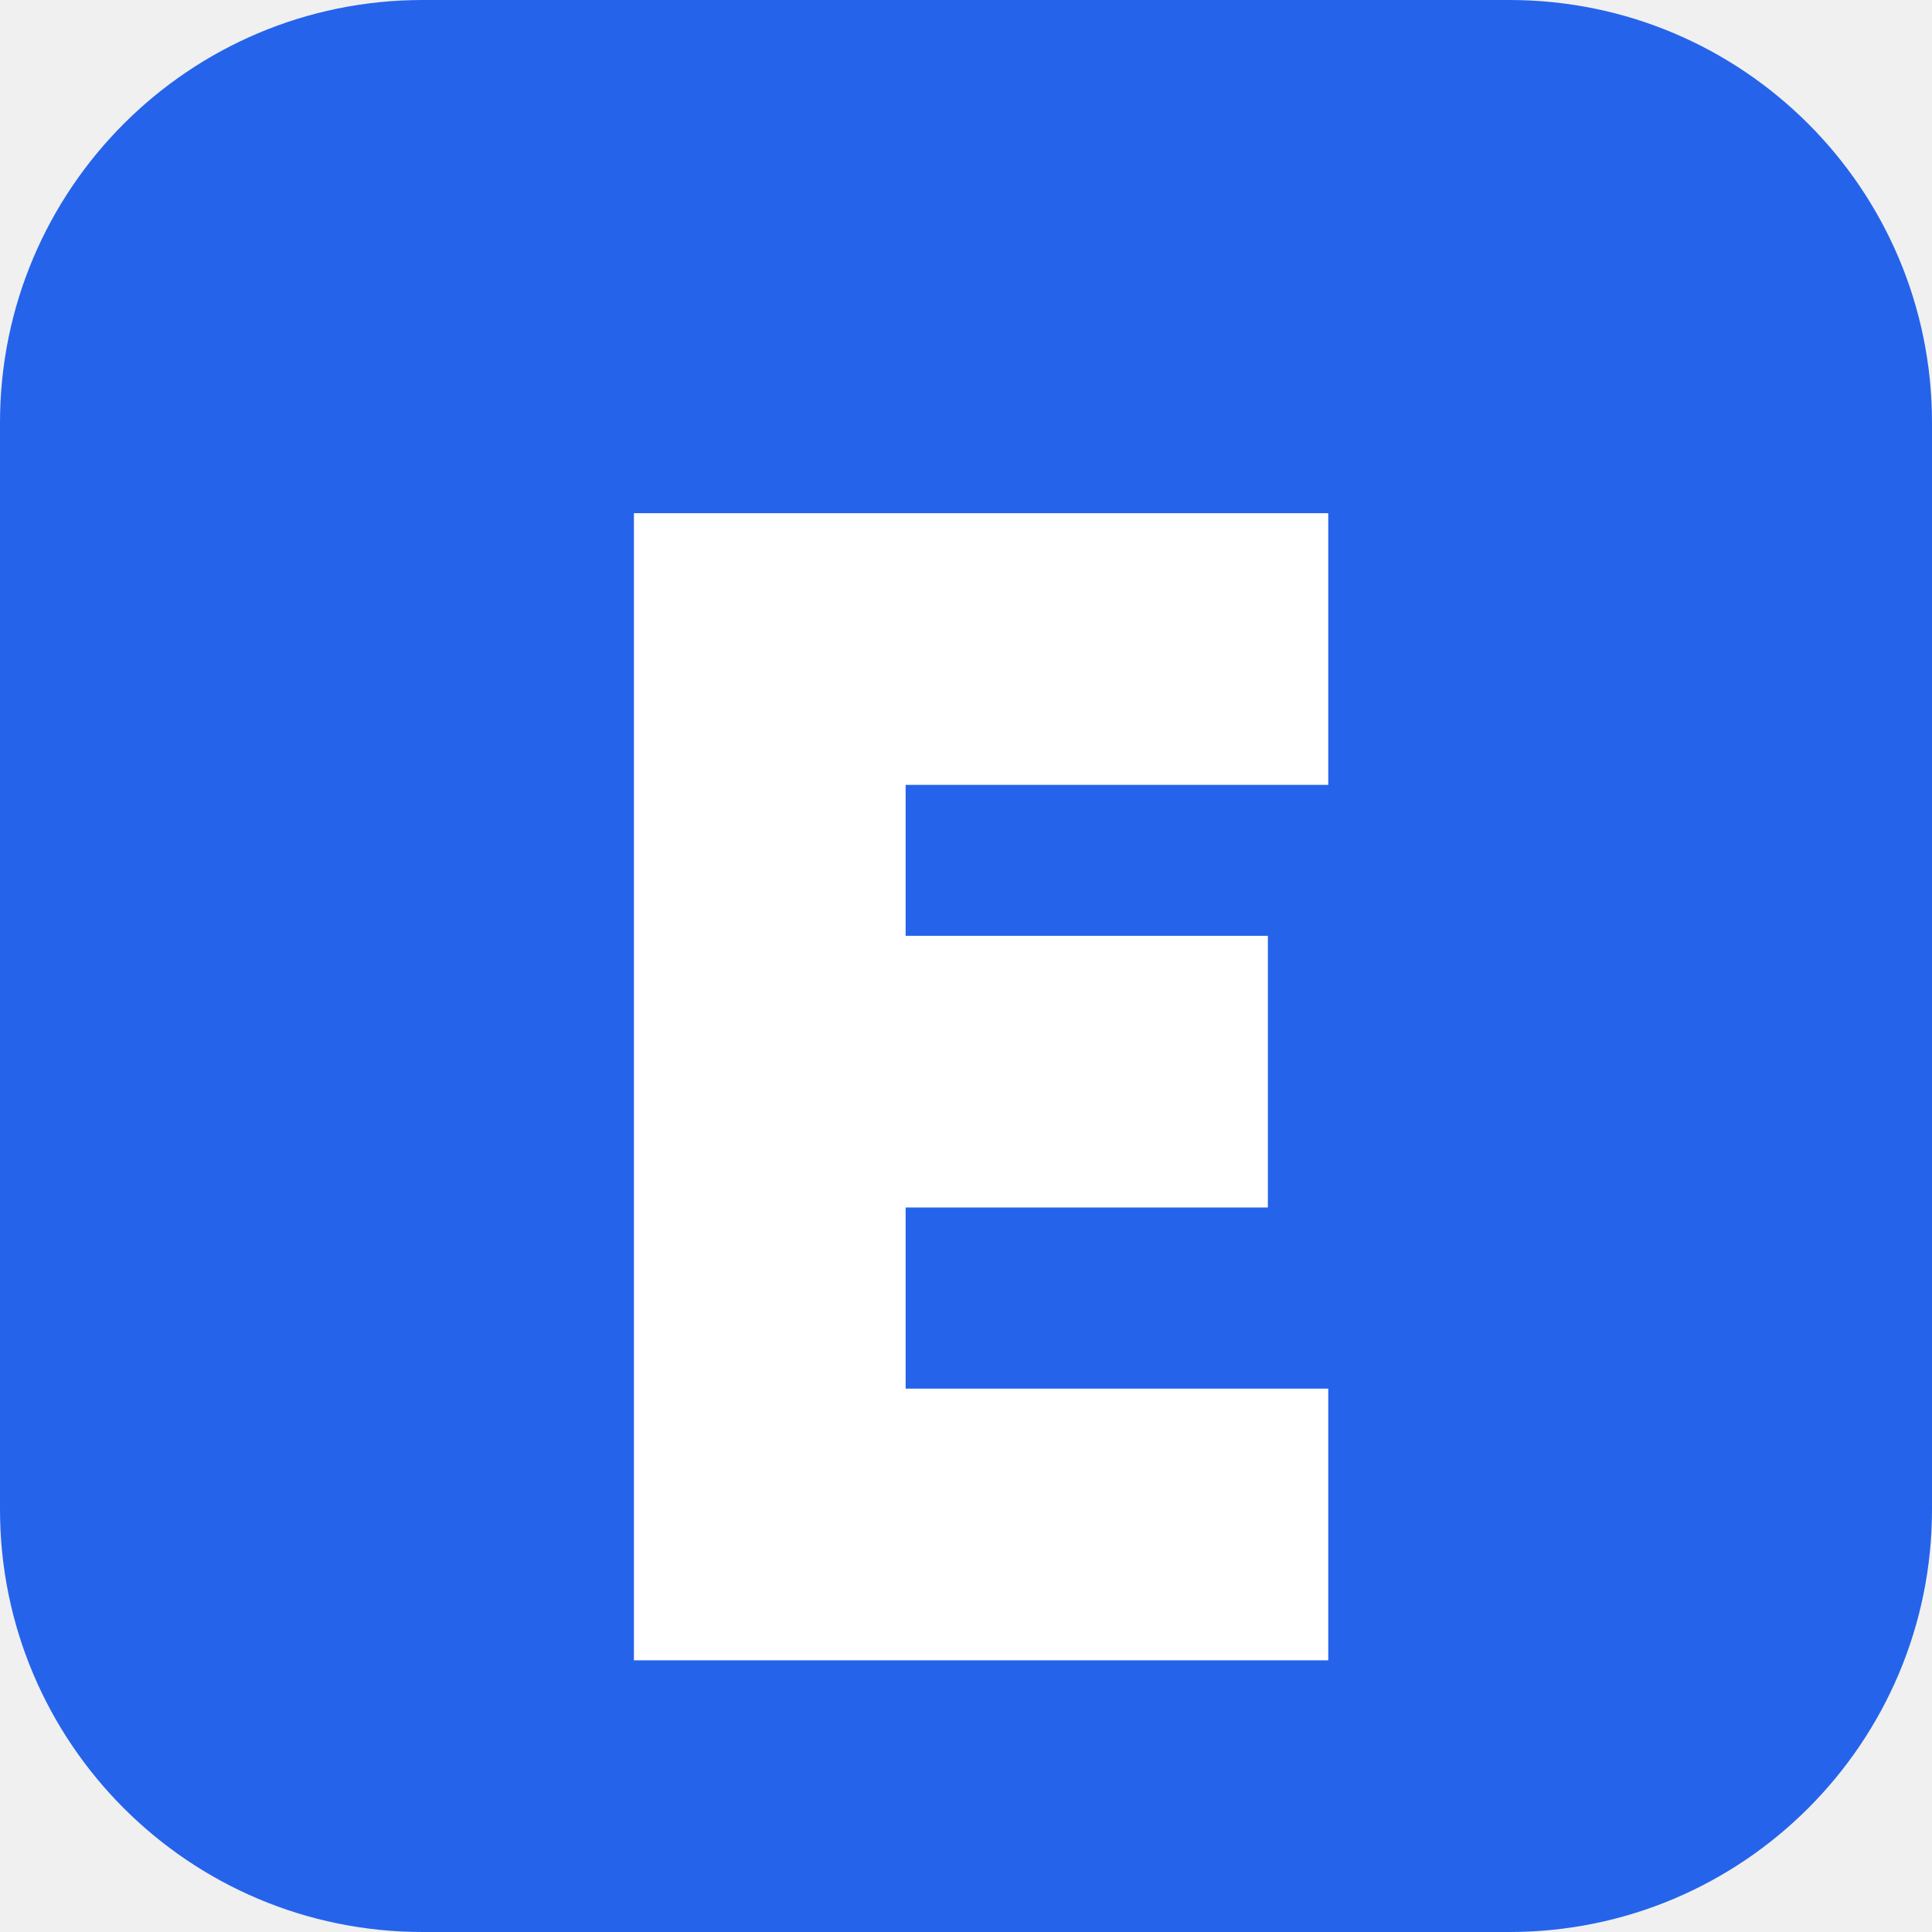
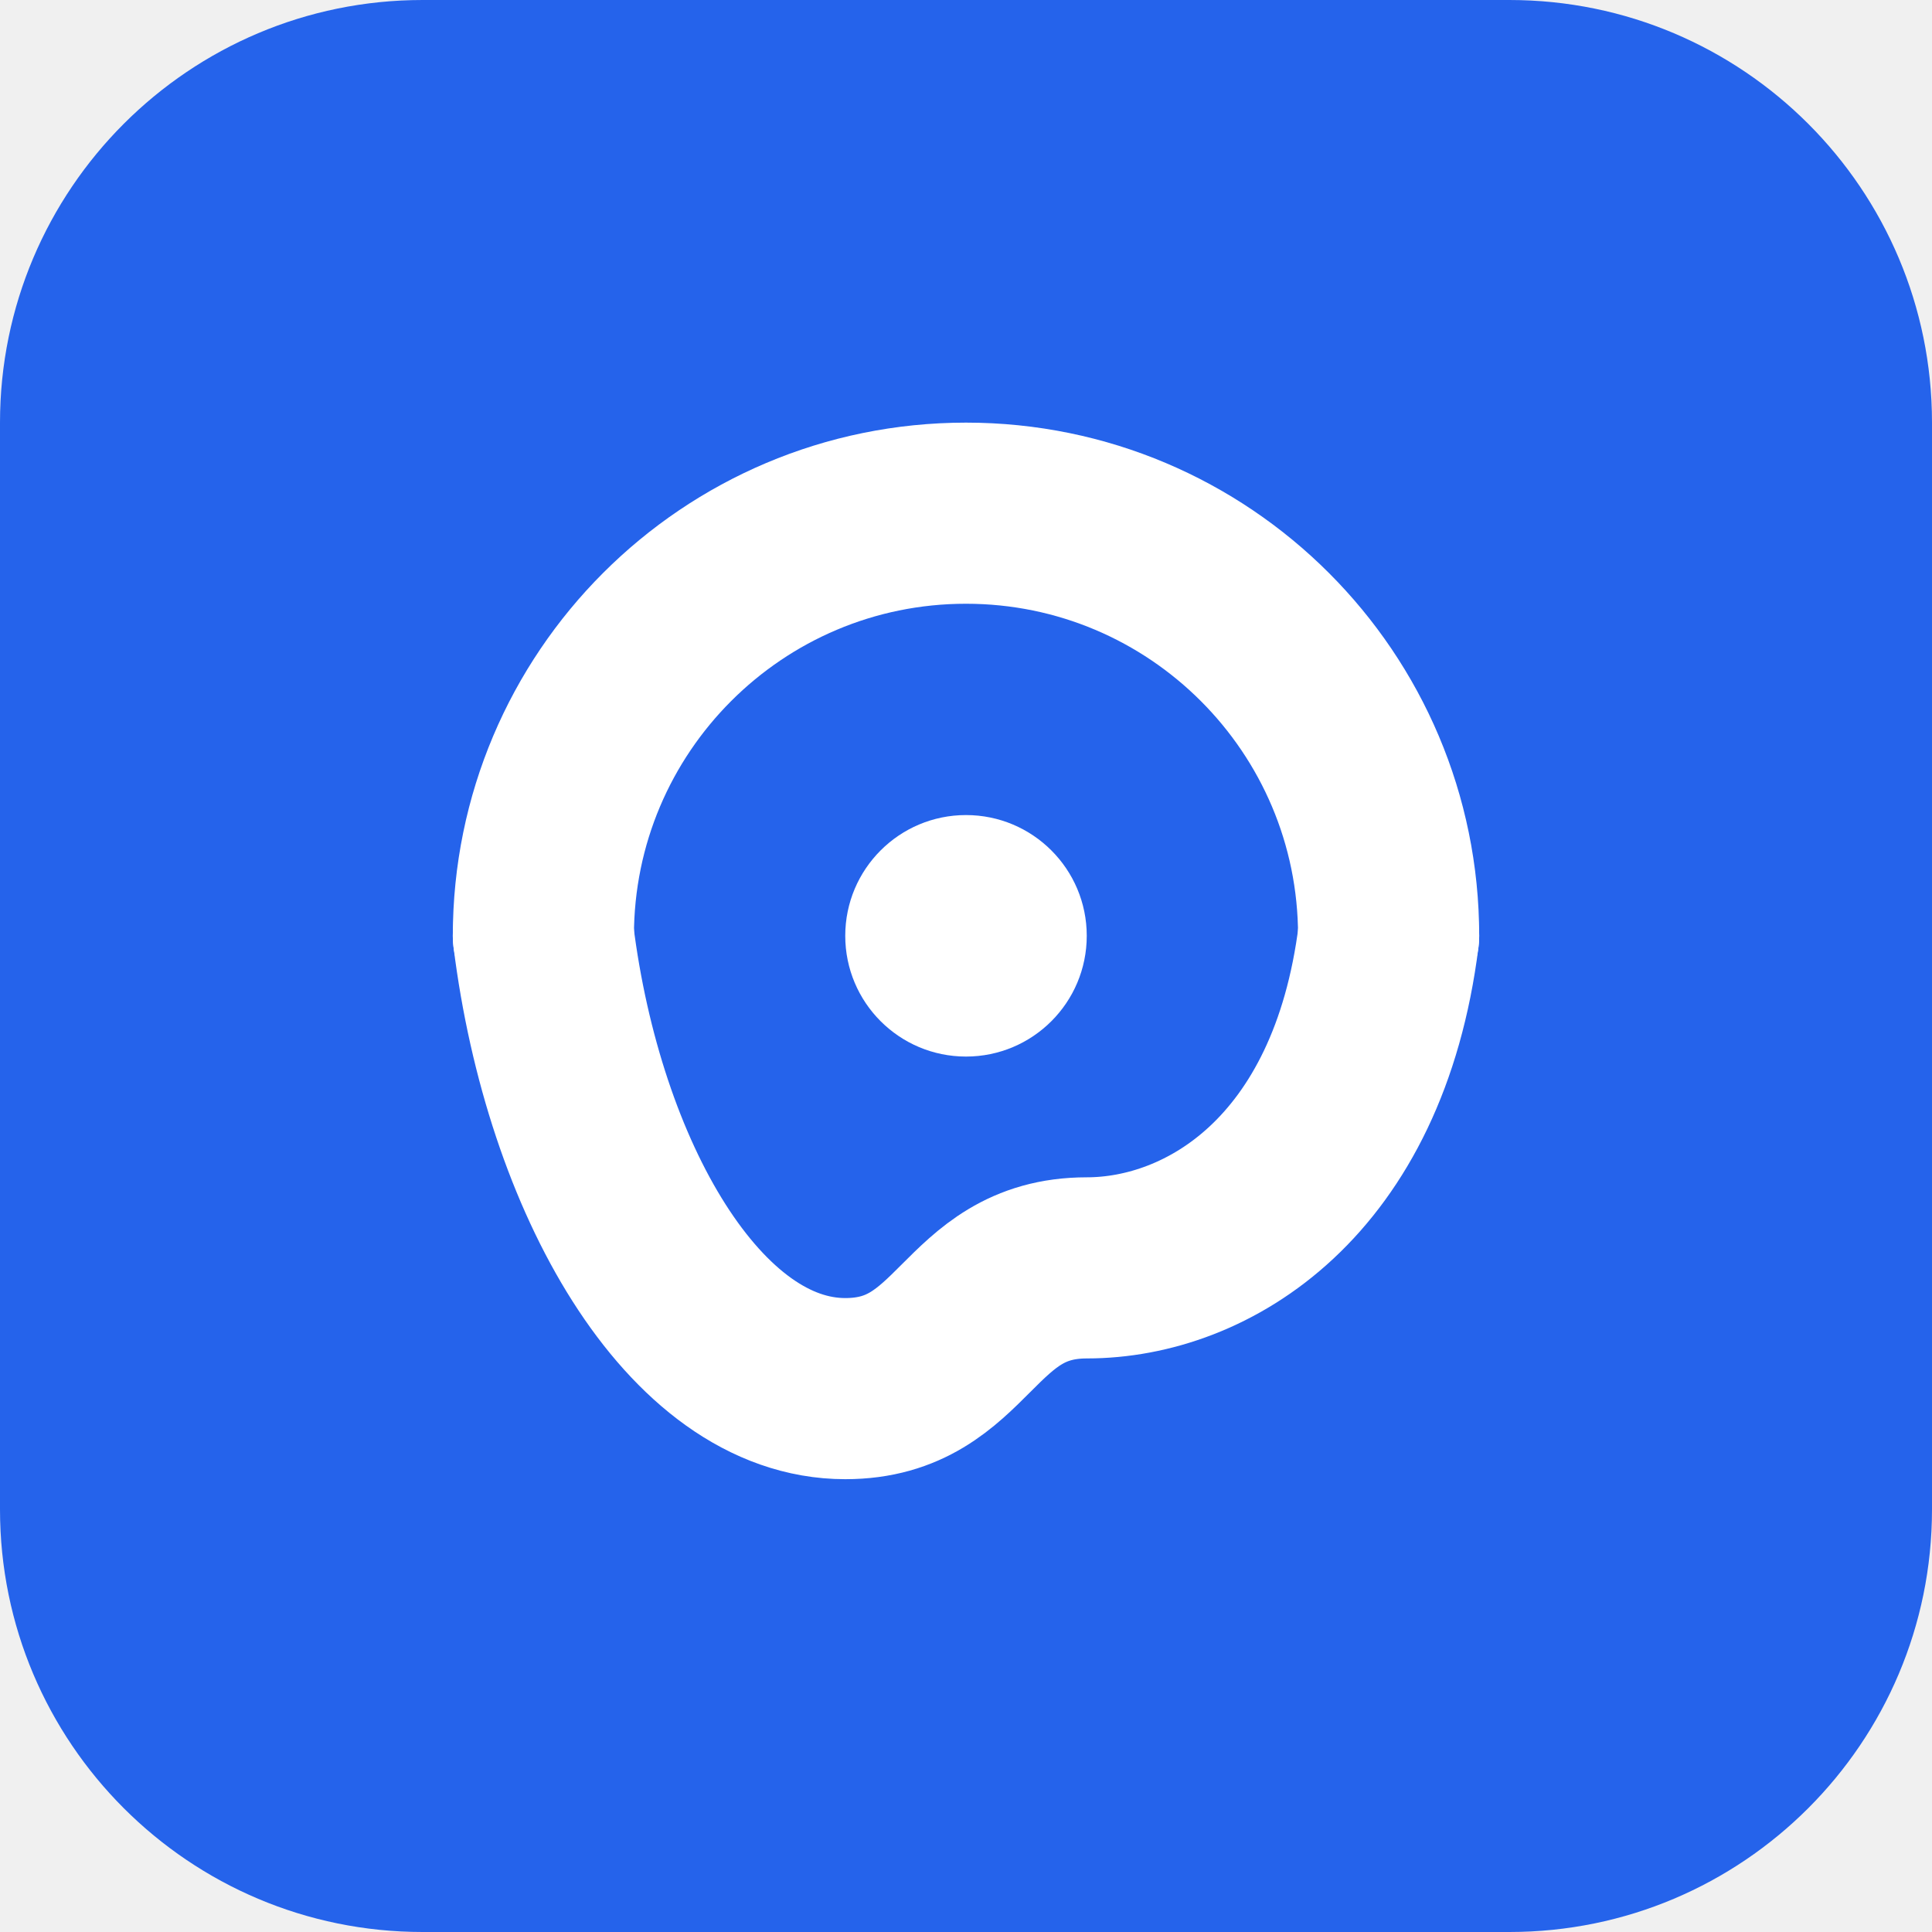
<svg xmlns="http://www.w3.org/2000/svg" viewBox="0 0 64 64" role="img" aria-label="Easy Tech Solutions">
  <rect width="64" height="64" rx="14" fill="#2563eb" />
-   <path d="M21 17h23v9H30v5h12v9H30v6h14v9H21z" fill="#ffffff" />
+   <path d="M18 31 A14 14 0 0 1 46 31" fill="none" stroke="#ffffff" stroke-width="6" stroke-linecap="round" />
+   <path d="M46 31 C 45 39 40 42 36 42 C 32 42 32 46 28 46 C 23 46 19 39 18 31" fill="none" stroke="#ffffff" stroke-width="6" stroke-linecap="round" stroke-linejoin="round" />
+   <circle cx="32" cy="31" r="4" fill="#ffffff" />
</svg>
